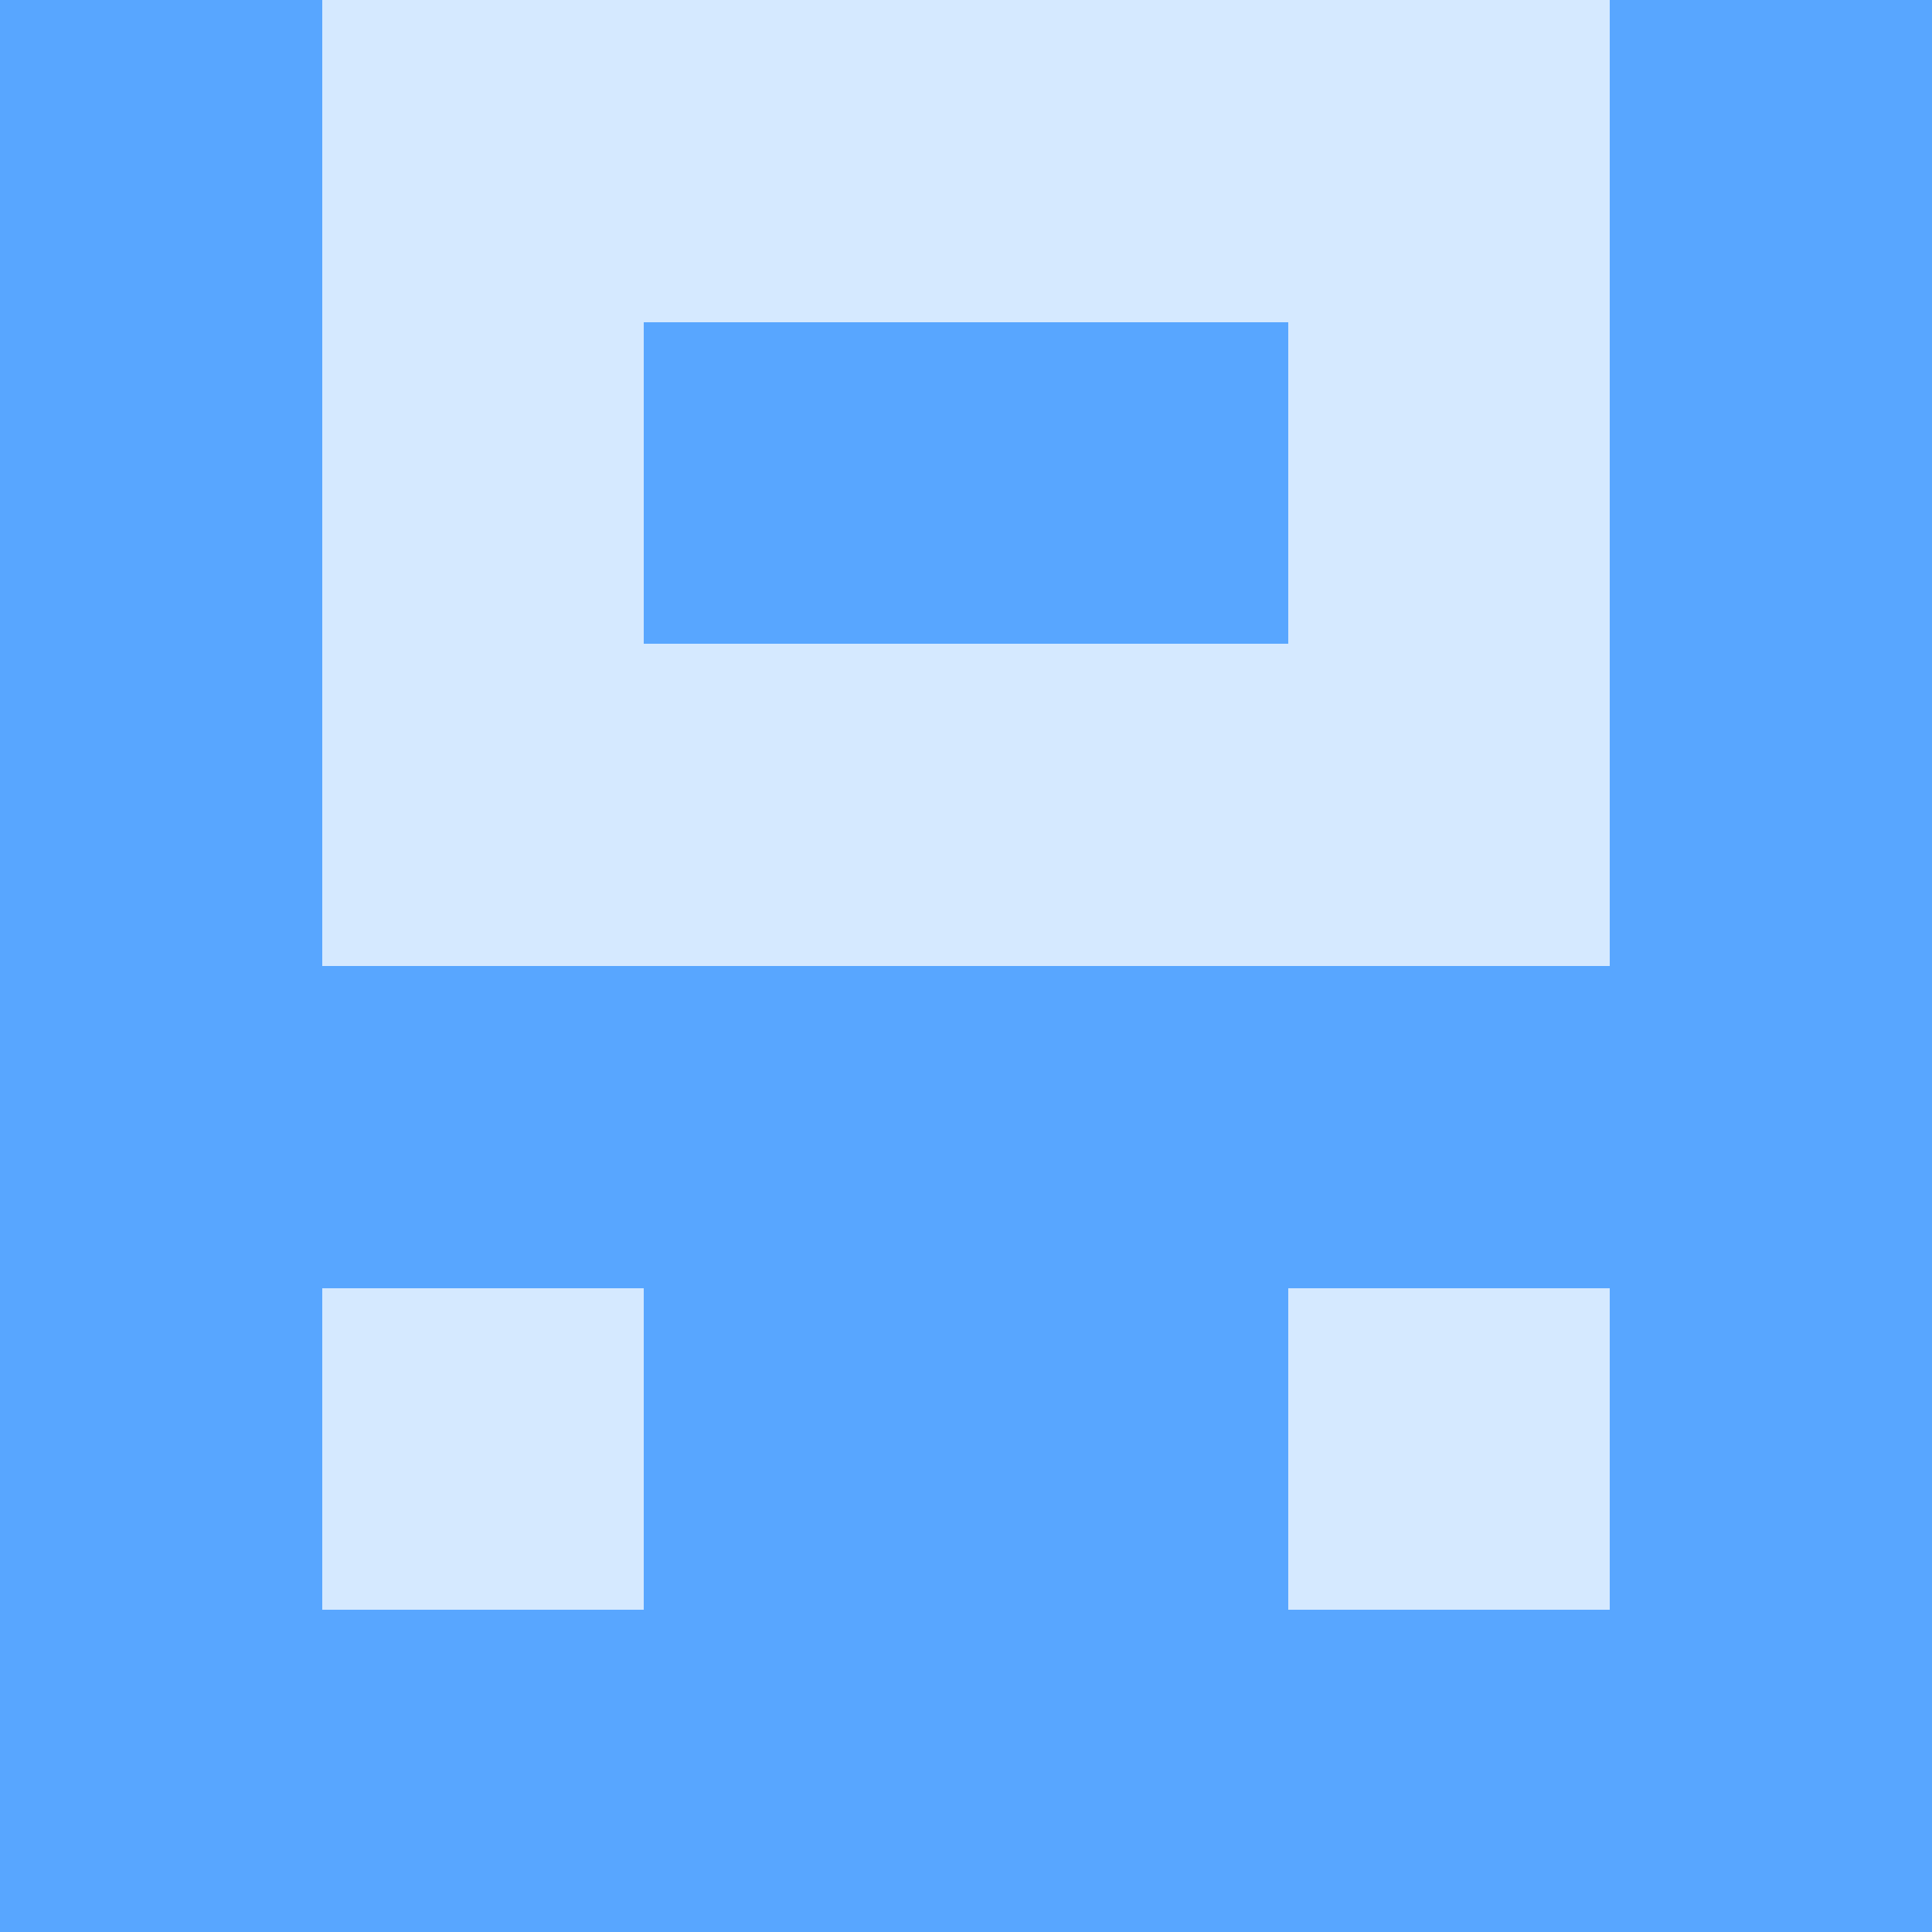
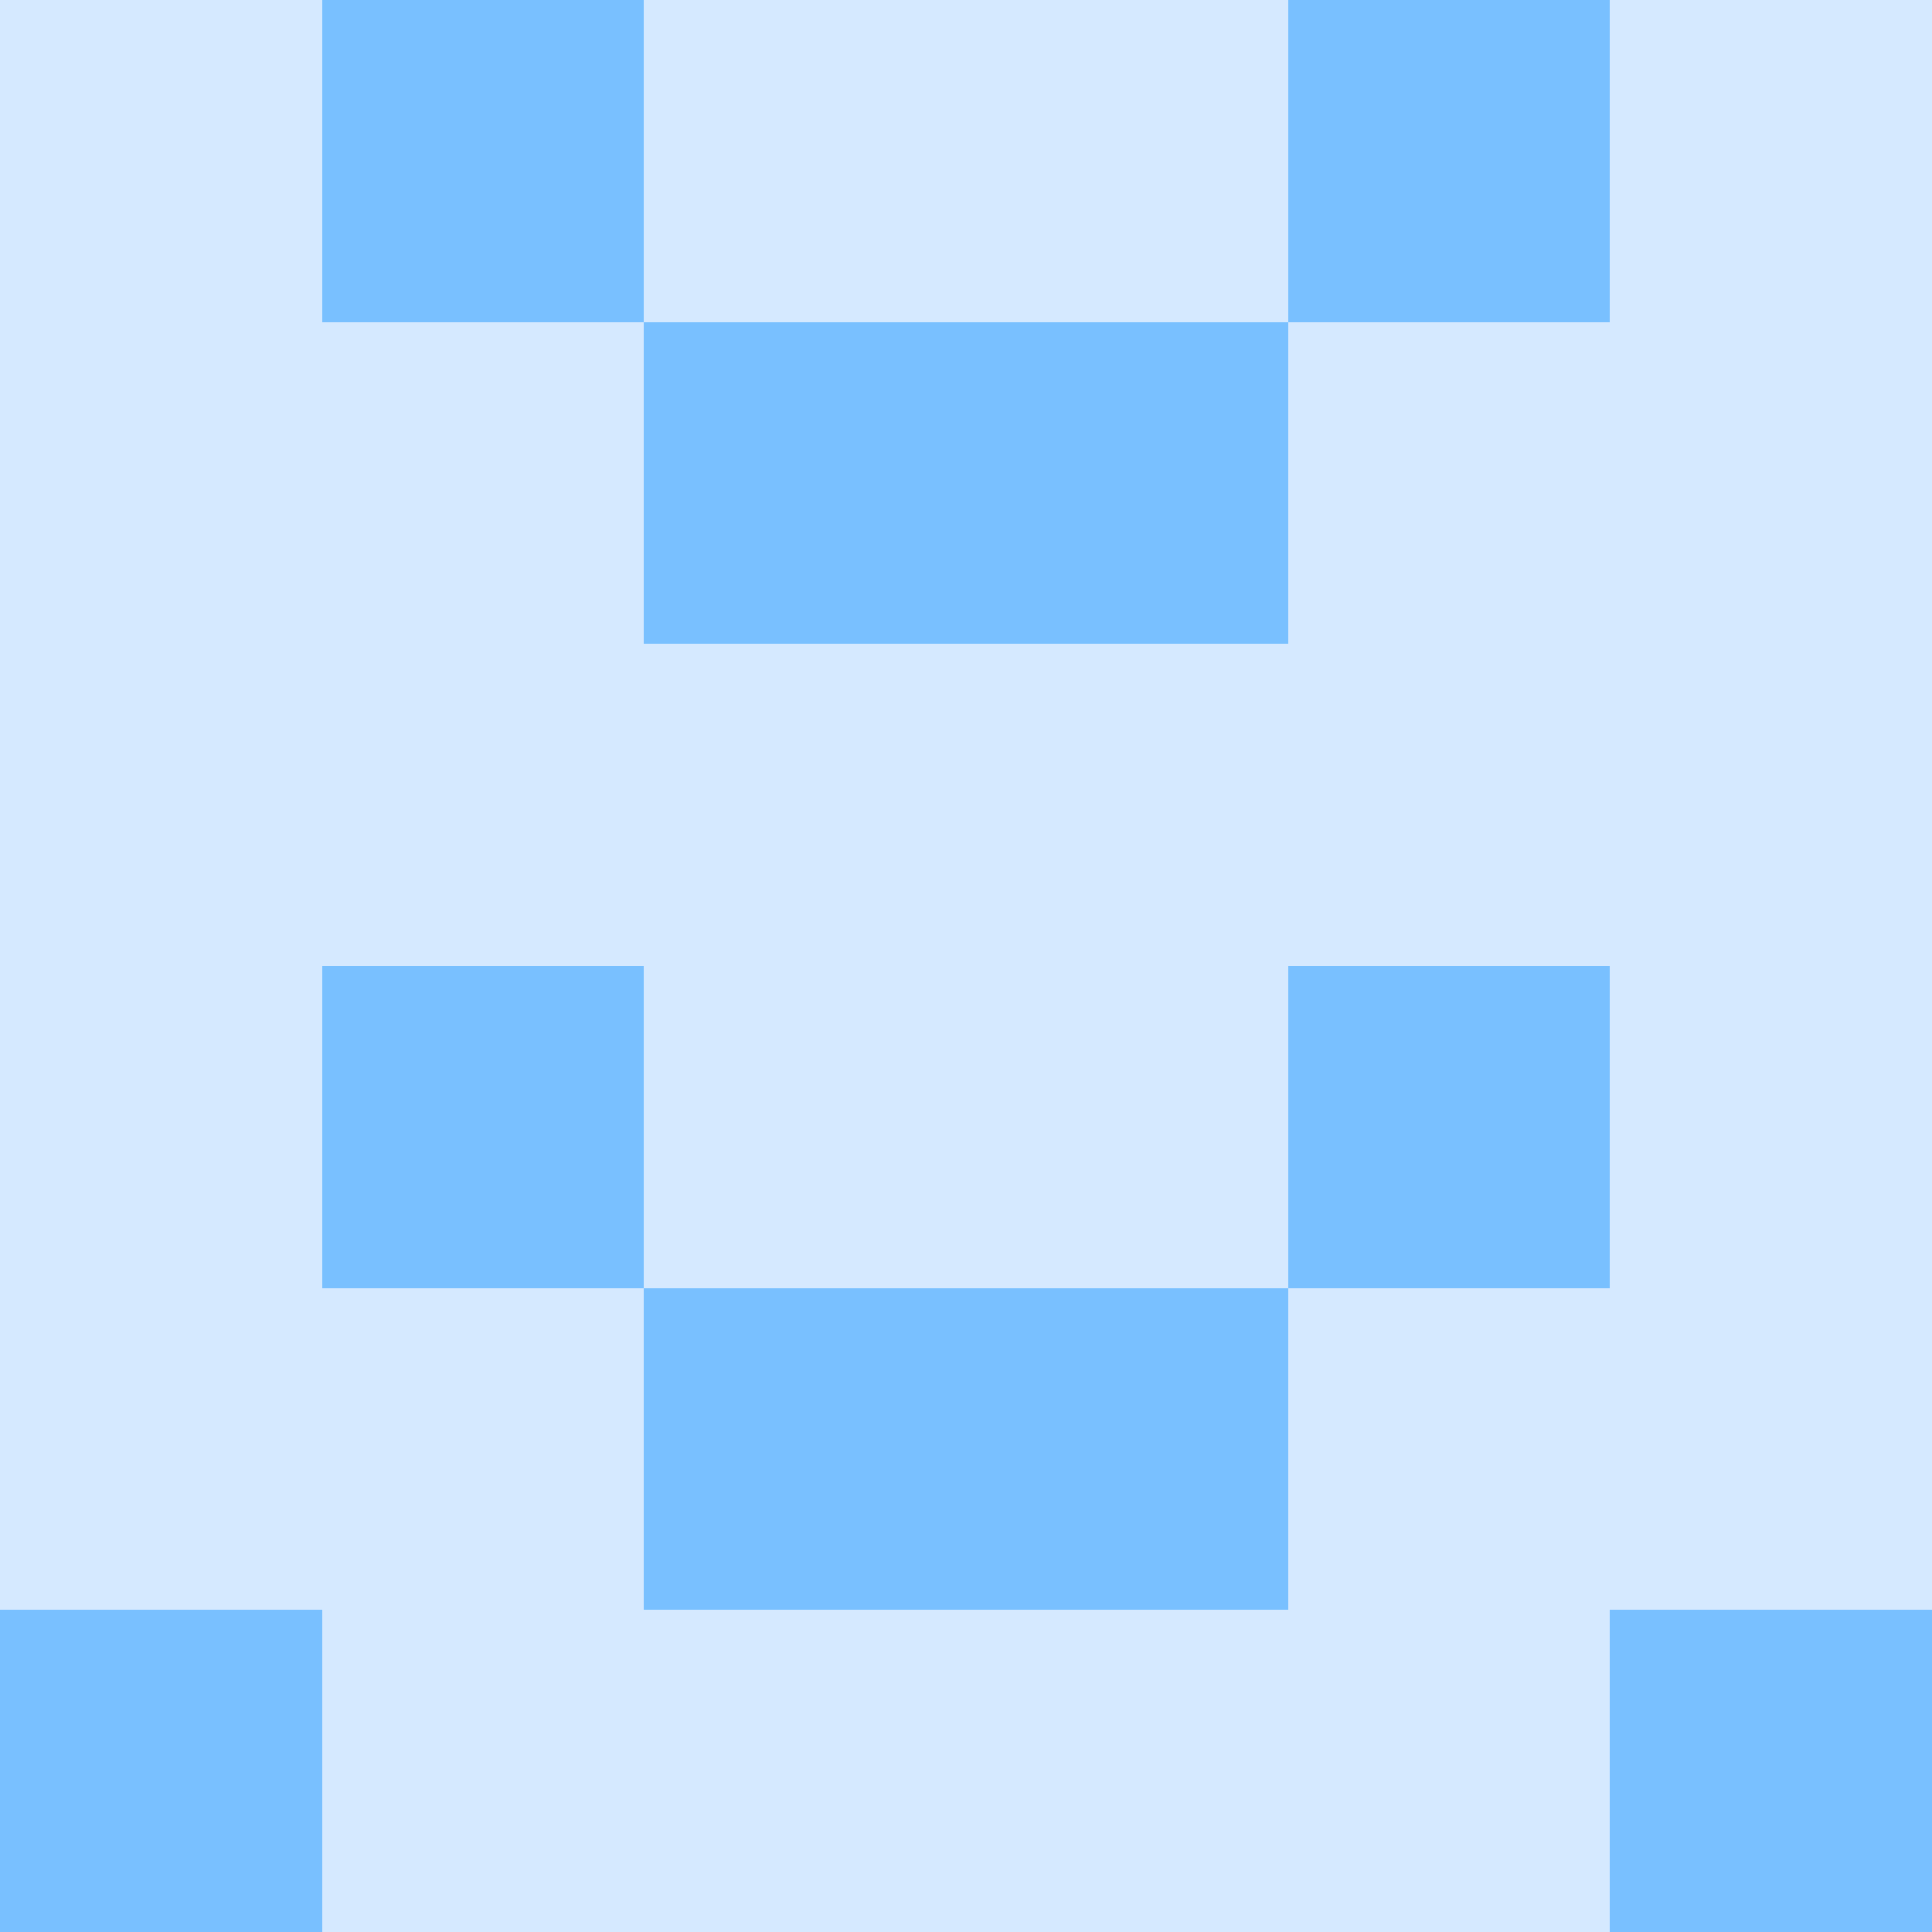
<svg xmlns="http://www.w3.org/2000/svg" viewBox="0 0 48 48" width="192" height="192" shape-rendering="crispEdges">
  <rect width="48" height="48" fill="#58a6ff" opacity="0.25" />
-   <rect x="0" y="0" width="8" height="8" fill="#58a6ff" />
-   <rect x="40" y="0" width="8" height="8" fill="#58a6ff" />
-   <rect x="0" y="8" width="8" height="8" fill="#58a6ff" />
-   <rect x="40" y="8" width="8" height="8" fill="#58a6ff" />
-   <rect x="16" y="8" width="8" height="8" fill="#58a6ff" />
-   <rect x="24" y="8" width="8" height="8" fill="#58a6ff" />
-   <rect x="0" y="16" width="8" height="8" fill="#58a6ff" />
-   <rect x="40" y="16" width="8" height="8" fill="#58a6ff" />
-   <rect x="0" y="24" width="8" height="8" fill="#58a6ff" />
-   <rect x="40" y="24" width="8" height="8" fill="#58a6ff" />
-   <rect x="8" y="24" width="8" height="8" fill="#58a6ff" />
-   <rect x="32" y="24" width="8" height="8" fill="#58a6ff" />
-   <rect x="16" y="24" width="8" height="8" fill="#58a6ff" />
-   <rect x="24" y="24" width="8" height="8" fill="#58a6ff" />
-   <rect x="0" y="32" width="8" height="8" fill="#58a6ff" />
-   <rect x="40" y="32" width="8" height="8" fill="#58a6ff" />
-   <rect x="16" y="32" width="8" height="8" fill="#58a6ff" />
-   <rect x="24" y="32" width="8" height="8" fill="#58a6ff" />
-   <rect x="0" y="40" width="8" height="8" fill="#58a6ff" />
-   <rect x="40" y="40" width="8" height="8" fill="#58a6ff" />
-   <rect x="8" y="40" width="8" height="8" fill="#58a6ff" />
-   <rect x="32" y="40" width="8" height="8" fill="#58a6ff" />
-   <rect x="16" y="40" width="8" height="8" fill="#58a6ff" />
-   <rect x="24" y="40" width="8" height="8" fill="#58a6ff" />
+   <rect x="8" y="0" width="8" height="8" fill="#79c0ff" />
+   <rect x="32" y="0" width="8" height="8" fill="#79c0ff" />
+   <rect x="16" y="8" width="8" height="8" fill="#79c0ff" />
+   <rect x="24" y="8" width="8" height="8" fill="#79c0ff" />
+   <rect x="8" y="24" width="8" height="8" fill="#79c0ff" />
+   <rect x="32" y="24" width="8" height="8" fill="#79c0ff" />
+   <rect x="16" y="32" width="8" height="8" fill="#79c0ff" />
+   <rect x="24" y="32" width="8" height="8" fill="#79c0ff" />
+   <rect x="0" y="40" width="8" height="8" fill="#79c0ff" />
+   <rect x="40" y="40" width="8" height="8" fill="#79c0ff" />
</svg>
